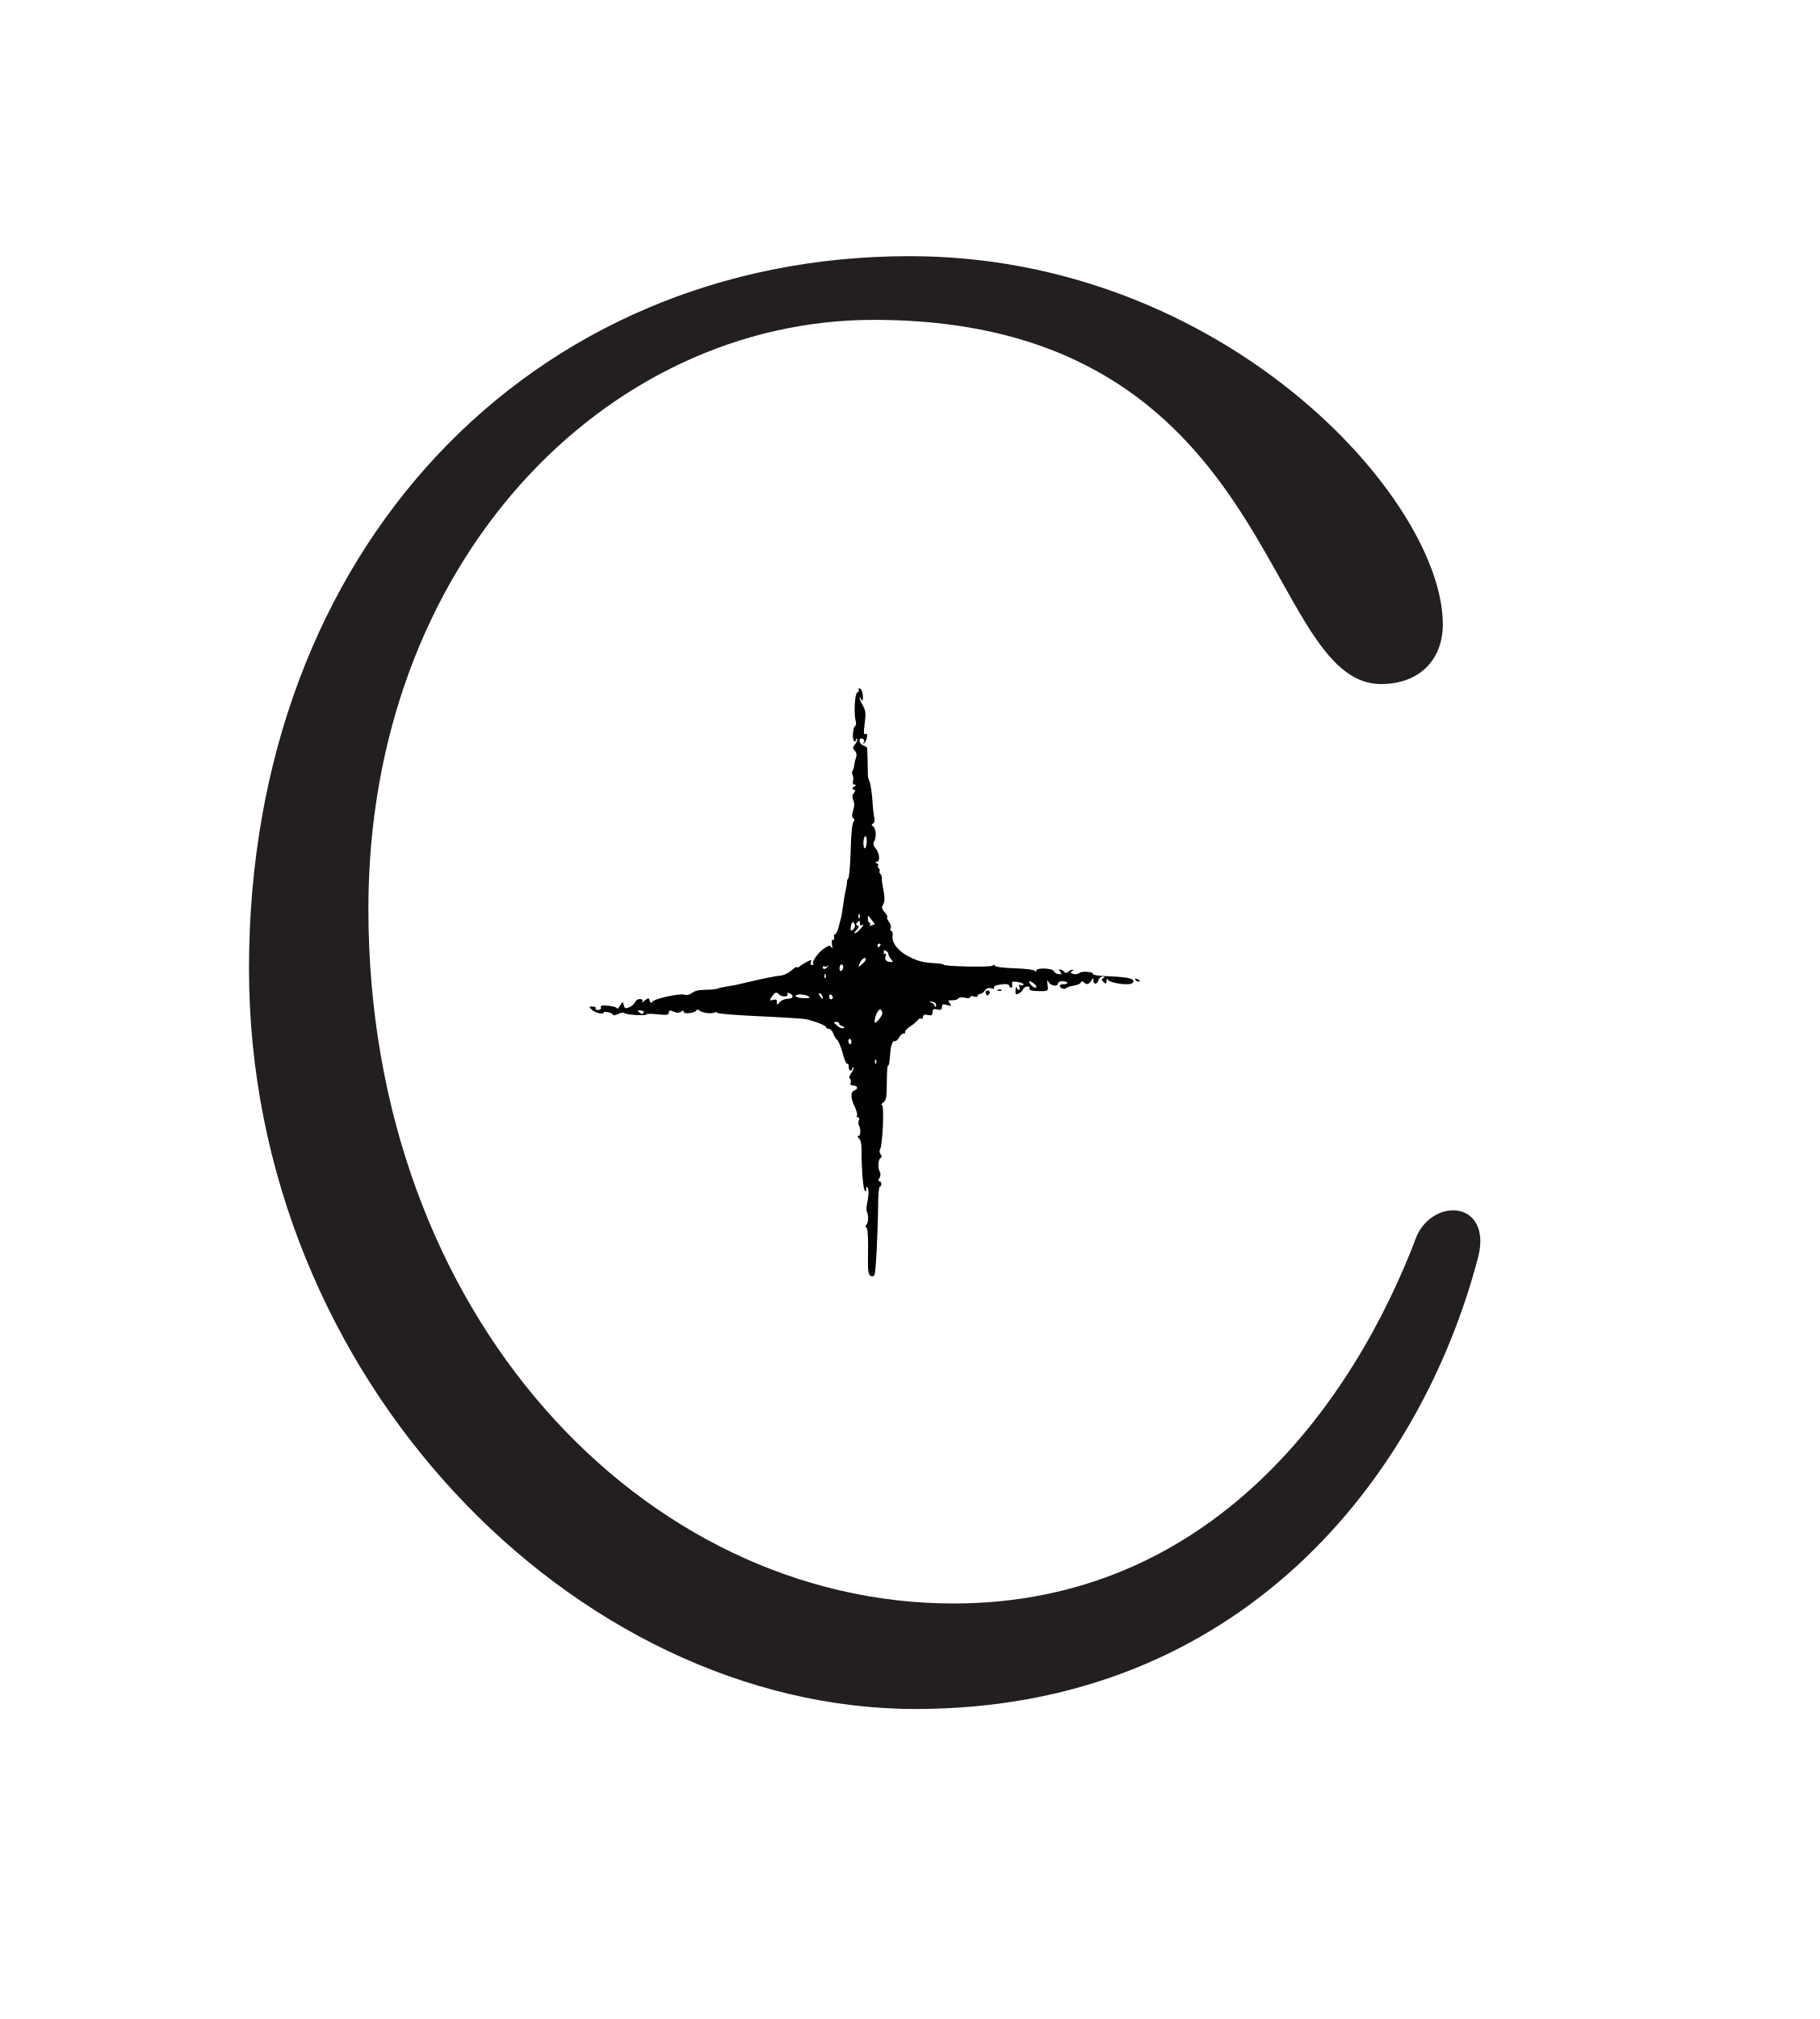
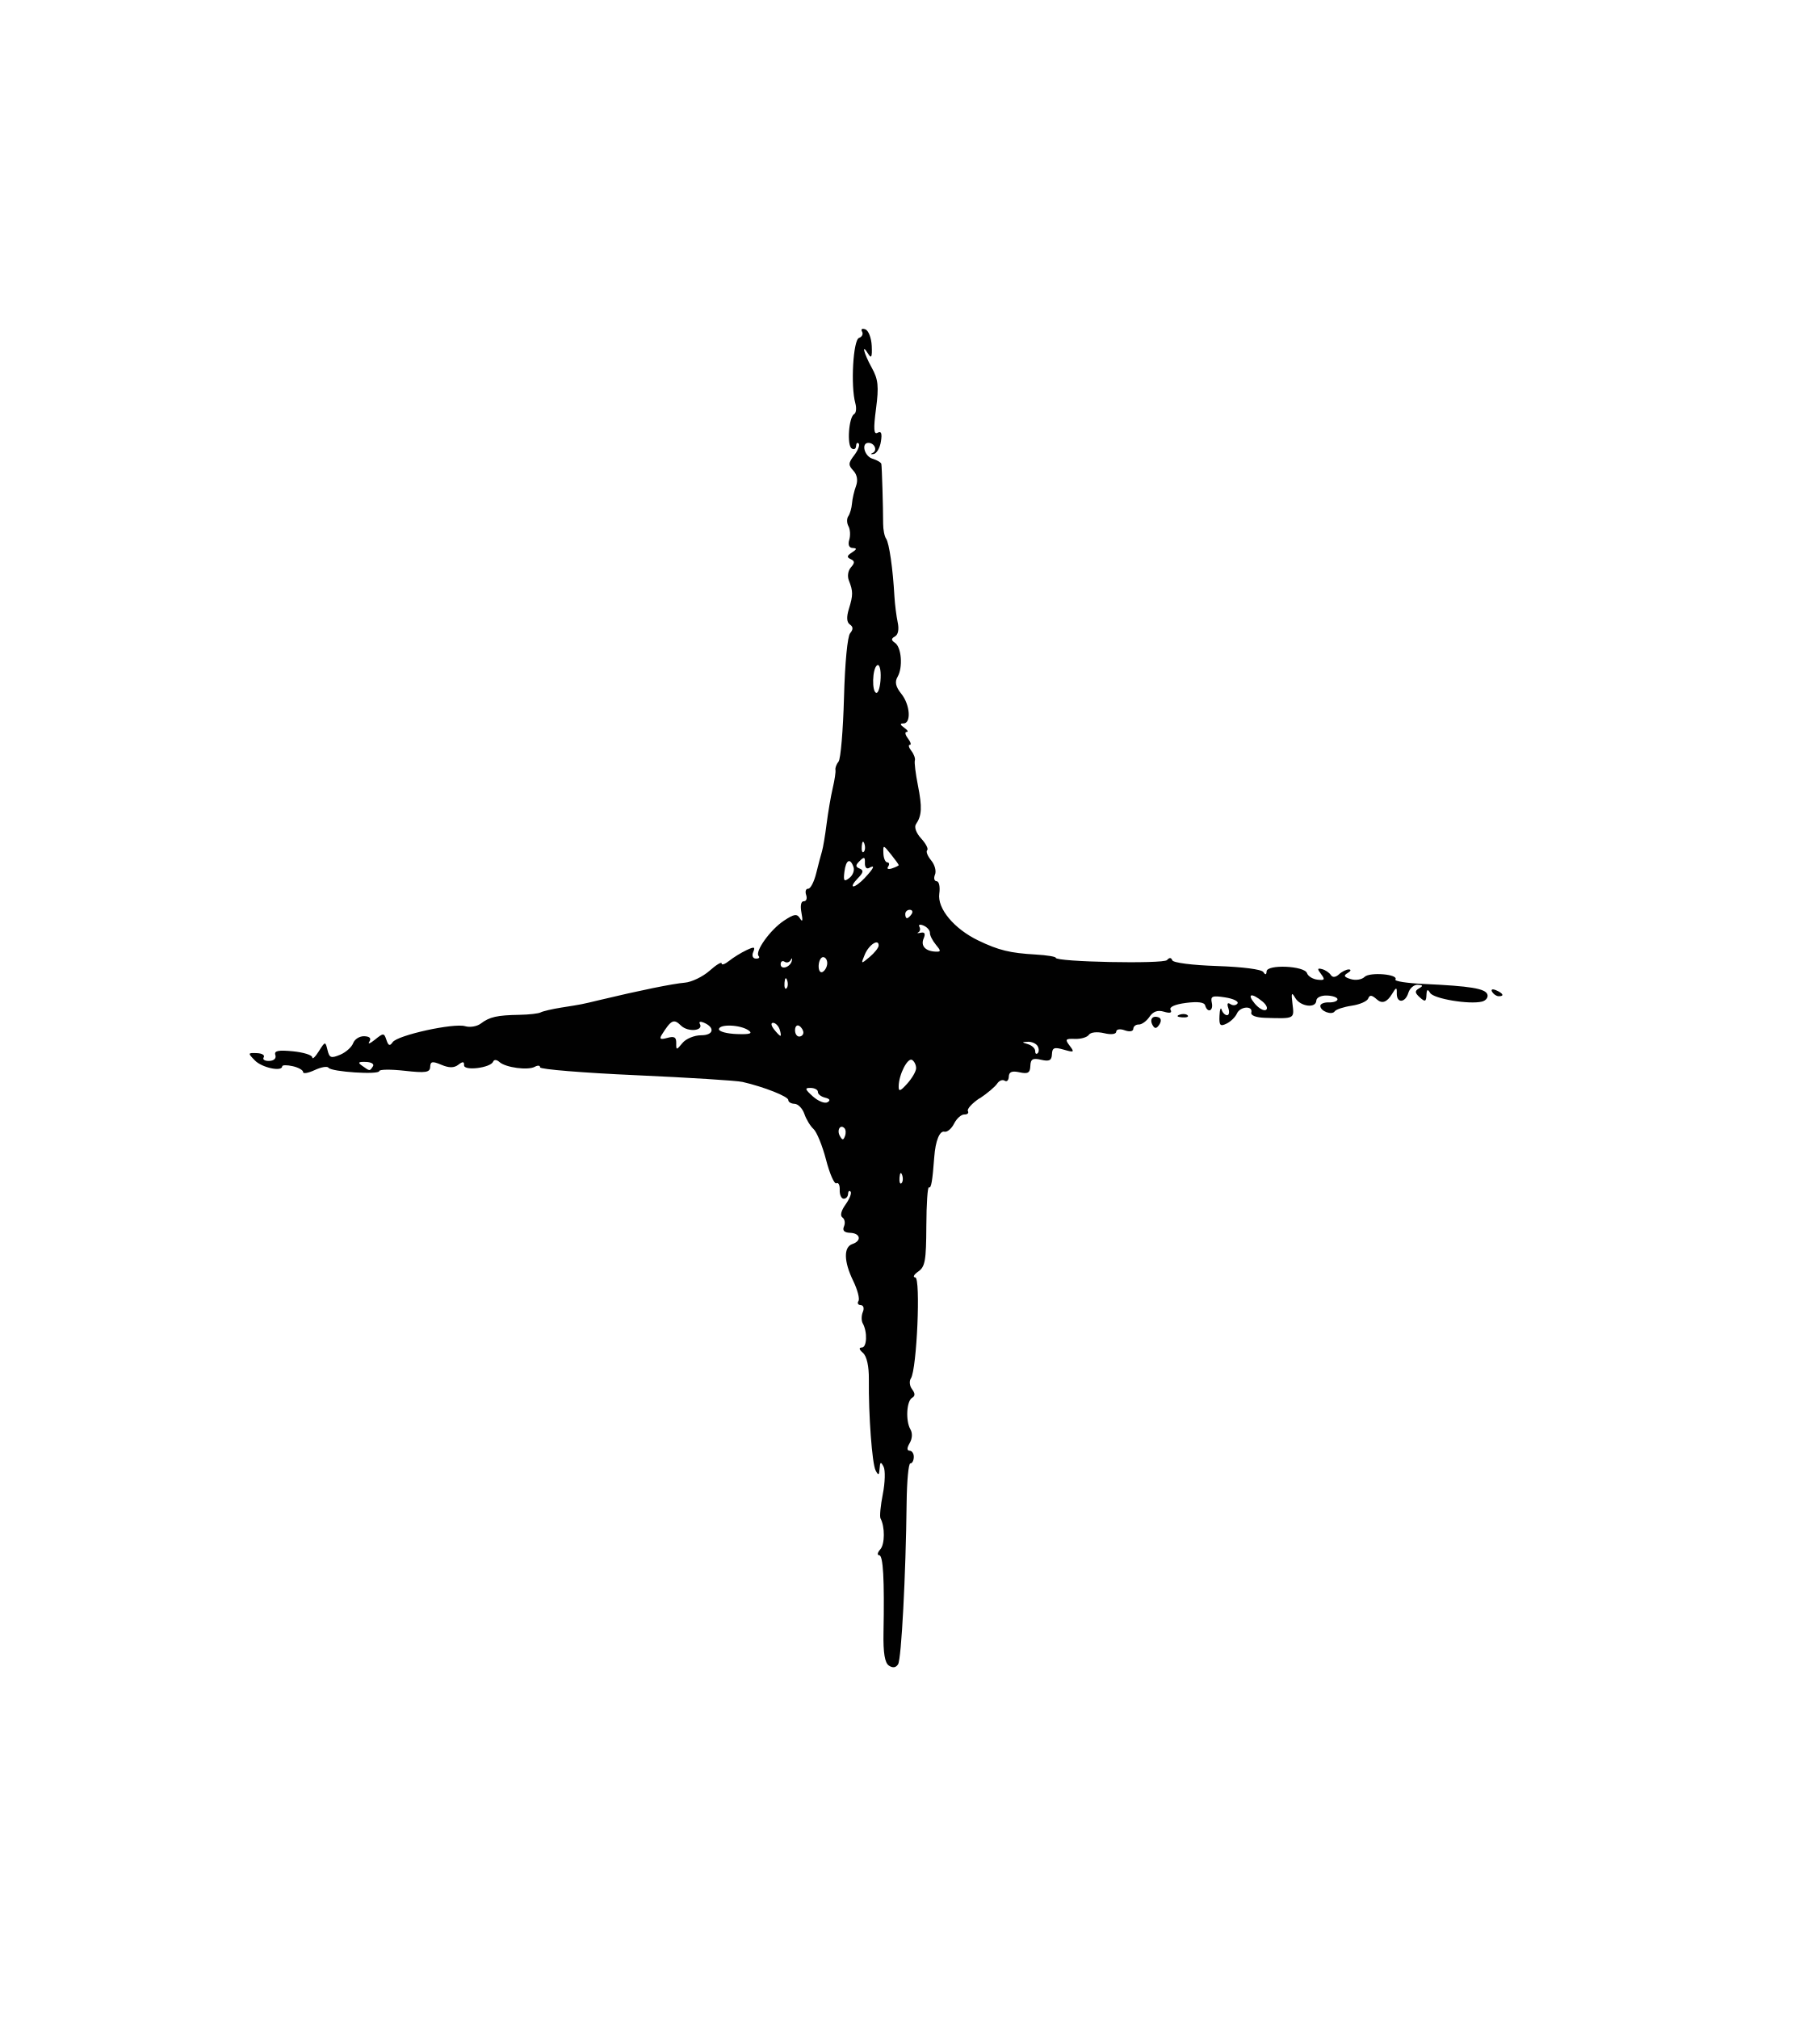
<svg xmlns="http://www.w3.org/2000/svg" version="1.1" viewBox="0 0 345.43 383.14">
  <defs>
    <style>
      .cls-1 {
-         fill: #231f20;
-       }
- 
-       .cls-2 {
        fill: #010101;
      }
    </style>
  </defs>
  <g>
    <g id="Layer_1">
-       <g>
-         <path class="cls-1" d="M47.26,183.81c0-79.69,53.63-135.2,125.38-135.2,59.67,0,101.21,46.07,101.21,69.87,0,6.8-4.53,11.33-11.71,11.33-22.66,0-19.64-69.11-96.3-69.11-50.98,0-95.92,46.07-95.92,111.79,0,77.42,52.49,131.8,111.03,131.8,48.72,0,75.91-37.77,88-69.87,3.4-7.18,13.97-6.42,11.7,3.78-10.95,42.3-45.32,86.11-106.87,86.11-64.58,0-126.52-62.69-126.52-140.49Z" />
-         <path class="cls-2" d="M172.75,194.8c.64-.43,1.3-.99,1.47-1.24.17-.25.45-.36.63-.25.18.12.33-.03.34-.34.02-.4.27-.5.9-.36.7.16.88.05.9-.53.02-.58.2-.68.9-.52.68.16.88.06.9-.46.02-.55.19-.61.98-.38.86.25.91.22.5-.33-.41-.54-.36-.6.44-.57.5.02,1.02-.13,1.16-.34.14-.22.69-.27,1.26-.14.59.14,1.01.09,1.02-.12,0-.21.32-.26.71-.12.4.14.7.09.71-.12,0-.21.21-.37.46-.36.24,0,.64-.28.89-.64.31-.45.69-.59,1.21-.43.49.15.69.1.55-.15-.13-.24.35-.46,1.27-.58,1-.13,1.53-.06,1.61.21.19.67.71.47.55-.22-.12-.55.04-.61,1.11-.45.69.11,1.15.34,1.04.51-.12.17-.38.2-.59.06-.24-.16-.31-.04-.18.34.11.33.06.59-.11.58s-.37-.21-.45-.46c-.08-.25-.16-.02-.18.51-.04.8.06.91.59.65.35-.17.73-.55.86-.84.26-.61,1.36-.69,1.2-.09-.06.24.38.41,1.13.44,2.49.08,2.46.1,2.3-1.15-.12-.94-.08-1.04.22-.52.43.73,1.73.9,1.76.23,0-.25.41-.44.9-.42.48.02.87.16.87.32,0,.15-.33.27-.71.25-.39-.02-.71.11-.72.29-.02.44.96.81,1.2.46.11-.16.74-.37,1.41-.47.67-.1,1.29-.37,1.38-.6.12-.32.3-.3.74.09q.63.56,1.24-.44c.37-.6.42-.61.41-.07-.02.85.71.81.97-.05.12-.38.47-.68.79-.67.44.02.46.09.11.3-.37.22-.36.37.06.75.44.4.53.37.56-.19.02-.49.1-.53.31-.19.28.49,3.25.99,4.32.72.33-.08.54-.35.45-.6-.17-.49-1.44-.7-5.3-.87-1.4-.06-2.46-.23-2.37-.37.3-.44-2.14-.64-2.57-.22-.23.22-.74.31-1.15.18-.56-.17-.62-.29-.26-.5.26-.15.32-.29.11-.3-.2-.01-.57.17-.82.4-.29.27-.54.29-.69.06-.13-.2-.46-.42-.73-.49-.4-.1-.42-.02-.08.42.35.45.3.53-.3.46-.4-.05-.79-.29-.88-.54-.21-.62-3.34-.75-3.37-.14-.01.29-.11.31-.27.06-.15-.23-1.7-.43-3.85-.5-2.09-.07-3.67-.27-3.74-.48-.09-.24-.24-.24-.44-.02-.3.34-9.28.16-9.27-.19,0-.1-.75-.22-1.66-.27-2.15-.12-3.1-.35-4.79-1.17-2.03-.97-3.44-2.67-3.26-3.92.08-.56-.02-1.02-.22-1.03-.2,0-.26-.25-.14-.55s-.02-.83-.32-1.19c-.3-.36-.45-.74-.33-.85.12-.11-.11-.55-.5-.97-.42-.45-.6-.95-.43-1.19.49-.72.53-1.41.16-3.24-.19-.98-.31-1.91-.26-2.07.05-.16-.08-.53-.29-.8-.21-.28-.27-.5-.13-.5.14,0,.07-.23-.16-.53-.23-.3-.28-.54-.11-.54.17,0,.08-.16-.21-.36-.34-.24-.37-.36-.07-.35.68.02.58-1.55-.16-2.47-.48-.6-.57-.99-.31-1.42.46-.78.33-2.46-.22-2.83-.33-.22-.33-.35,0-.53.27-.15.35-.6.22-1.18-.11-.52-.23-1.5-.27-2.18-.13-2.28-.44-4.42-.69-4.79-.14-.2-.25-.76-.25-1.24,0-1.37-.1-4.74-.15-4.99-.02-.12-.36-.32-.74-.44-.69-.21-.96-1.35-.32-1.32.5.02.75.65.33.84-.2.09-.17.13.08.09.25-.04.52-.51.61-1.04.11-.68.03-.9-.28-.73-.32.18-.36-.31-.13-2,.25-1.86.19-2.44-.35-3.42-.67-1.2-.9-2.12-.28-1.14.26.41.32.24.29-.67-.03-.66-.27-1.29-.53-1.39-.27-.1-.39-.02-.27.19.11.2,0,.44-.25.53-.49.17-.71,3.99-.31,5.44.11.41.07.82-.1.91-.45.25-.62,2.59-.21,2.86.19.13.36.04.37-.19,0-.24.11-.33.22-.21.11.12-.05.56-.37.97-.5.66-.51.82-.08,1.29.32.34.4.81.22,1.28-.15.41-.3,1.06-.34,1.45-.03.39-.17.86-.31,1.06-.14.2-.13.57.01.83.15.26.18.77.07,1.13-.12.41-.02.67.28.68.38.02.36.1-.06.38-.42.27-.44.4-.09.55.34.15.35.31.02.67-.24.27-.32.74-.18,1.1.36.91.36,1.22,0,2.37-.21.68-.18,1.12.08,1.3.28.19.29.41.02.72-.22.27-.44,2.46-.51,5.38-.07,2.71-.28,5.11-.45,5.32-.18.22-.29.53-.26.69.03.17-.07.85-.23,1.53-.16.67-.39,2.01-.51,2.98-.12.96-.29,1.99-.38,2.28-.09.29-.3,1.11-.48,1.83-.18.72-.48,1.3-.67,1.3-.19,0-.27.23-.17.52.1.29.01.53-.2.52-.23,0-.31.36-.19.96.13.66.09.81-.12.47-.25-.42-.48-.39-1.34.18-1.14.75-2.45,2.58-2.11,2.95.12.13.01.23-.23.22-.26,0-.35-.24-.22-.55.19-.44.1-.47-.57-.15-.44.21-1.09.61-1.44.89-.35.28-.63.38-.63.22,0-.16-.45.11-1.01.61-.56.5-1.49.94-2.07.99-.97.08-3.77.65-7.09,1.45-1.64.39-1.37.34-3.19.63-.78.12-1.56.31-1.73.4-.17.1-.97.19-1.77.2-1.86.03-2.49.17-3.21.73-.32.24-.91.34-1.31.22-.94-.29-5.66.75-6.05,1.33-.23.34-.35.3-.51-.18-.2-.6-.25-.6-.96-.03-.41.33-.62.41-.47.17.18-.28.04-.44-.43-.46-.39-.02-.8.25-.92.58-.12.33-.61.77-1.09.97-.75.31-.89.26-1.05-.39-.18-.74-.19-.73-.73.11-.3.47-.54.7-.54.51,0-.19-.73-.42-1.62-.51-1.22-.12-1.58-.04-1.46.31.09.28-.11.48-.52.49-.37.01-.58-.12-.46-.3.12-.18-.14-.34-.57-.35-.76-.03-.77-.01-.16.61.59.6,2.26.96,2.27.49,0-.12.4-.12.88-.01.48.11.87.33.86.49,0,.16.43.08.96-.17.54-.25,1.05-.34,1.15-.2.24.35,4.22.61,4.23.28,0-.14.96-.15,2.12-.02,1.76.2,2.11.14,2.13-.33.02-.46.19-.49.93-.17.64.27,1.06.27,1.41,0,.38-.29.5-.28.48.04-.02.49,2.21.22,2.43-.3.08-.19.29-.18.53.03.52.46,2.38.71,2.95.39.25-.14.45-.12.44.05s3.59.46,7.99.66c4.4.2,8.4.45,8.89.56,1.77.41,3.82,1.22,3.81,1.51,0,.16.23.31.52.32.3.01.66.39.81.84.15.45.5,1.02.77,1.26.27.24.74,1.4,1.05,2.57.31,1.17.69,2.05.86,1.96.17-.1.29.15.28.55-.02.4.13.73.32.74.19,0,.36-.17.37-.4,0-.23.1-.32.21-.2.11.12-.08.6-.41,1.07-.38.54-.48.94-.26,1.09.19.13.25.46.13.74-.15.35.02.52.52.54.85.03.97.67.18.94-.74.25-.72,1.45.07,3.06.36.75.56,1.51.44,1.69-.12.18-.04.33.19.34.23,0,.31.26.17.57-.13.3-.13.73,0,.95.4.71.35,2.02-.08,2.02-.26,0-.23.16.09.44.32.28.51,1.12.49,2.21-.03,2.97.27,7.03.56,7.6.23.44.29.41.33-.16.04-.57.1-.6.33-.16.16.3.13,1.33-.06,2.29-.19.96-.28,1.87-.19,2.02.38.69.37,2.15-.02,2.58-.24.26-.28.48-.09.49.34.01.44,1.97.36,6.47-.03,1.67.11,2.5.45,2.73.32.22.59.18.77-.12.28-.45.64-7.4.71-13.49.02-1.79.16-3.25.31-3.25.15,0,.28-.23.29-.52.01-.29-.14-.53-.34-.54-.24,0-.24-.22,0-.64.22-.38.25-.82.06-1.14-.41-.71-.32-2.37.14-2.63.26-.15.26-.37,0-.71-.21-.27-.26-.68-.1-.91.5-.74.83-8.39.37-8.42-.23-.02-.12-.24.24-.49.57-.4.66-.9.68-3.81,0-1.84.11-3.28.22-3.21.18.12.29-.54.45-2.56.1-1.32.45-2.18.85-2.08.23.06.59-.25.81-.68.22-.43.6-.77.86-.76.26.01.39-.12.29-.28-.09-.17.35-.65.99-1.08ZM196.34,186.72c.34.28.47.59.28.7-.18.1-.6-.14-.94-.53-.69-.82-.27-.93.65-.17ZM176.78,190.07c.33,0,.69.16.81.37.12.21.12.48,0,.59-.12.11-.21.03-.2-.18,0-.21-.26-.47-.59-.57-.55-.17-.55-.19-.01-.2ZM122.17,192.12c-.28.41-.24.41-.88-.03-.41-.29-.36-.36.3-.34.45.01.71.18.58.37ZM149.54,189.53c-.56,0-1.26.29-1.55.65-.5.61-.53.61-.52,0,.01-.49-.16-.59-.74-.43-.58.16-.69.1-.46-.26.79-1.25,1.01-1.36,1.61-.77.58.57,1.91.45,1.57-.15-.1-.17.05-.22.33-.1.97.41.83,1.06-.23,1.06ZM152.51,189.42c-.82-.03-1.49-.21-1.48-.41.02-.45,1.79-.38,2.46.1.38.26.11.35-.98.31ZM156.15,189.57c-.07,0-.31-.25-.54-.55-.24-.31-.27-.54-.06-.53.2,0,.44.25.54.55.1.29.13.53.06.53ZM156.66,185.62c-.12.11-.2-.1-.17-.47.03-.41.12-.49.22-.2.09.26.07.56-.05.67ZM157.1,183.32c-.13.55-.95.79-.93.27,0-.22.16-.31.33-.19.17.12.4.05.51-.14.11-.2.15-.17.09.07ZM157.7,189.63c-.19,0-.34-.26-.33-.56.01-.3.18-.44.37-.32.19.13.34.38.33.56,0,.18-.17.33-.37.32ZM159.72,183.01c.19,0,.34.24.33.52-.01.28-.18.6-.38.71-.2.11-.35-.12-.33-.52.02-.4.19-.72.38-.71ZM160.08,195.11c-.23.13-.77-.09-1.21-.48-.67-.61-.7-.72-.19-.71.34,0,.61.16.6.34,0,.18.26.39.6.47.4.1.47.23.2.38ZM164.22,158.68c.19-.1.31.37.29,1.06-.03.69-.18,1.25-.35,1.24-.41-.02-.36-2.07.06-2.3ZM163.15,173.57c.09.26.07.56-.05.67-.12.11-.2-.1-.17-.47.03-.41.12-.49.22-.2ZM161.48,175.9c.12-1.01.49-1.19.76-.39.1.28-.06.69-.35.91-.44.33-.5.25-.41-.52ZM161.53,197.94c-.13.35-.22.35-.42-.02-.27-.49.04-1.01.39-.64.11.12.13.42.04.66ZM163.2,176.4c-.38.4-.81.73-.97.72-.15,0,0-.3.35-.65.49-.5.53-.69.18-.83-.36-.15-.36-.28,0-.64.38-.37.45-.34.43.17-.01.34.14.53.34.42.55-.31.42,0-.34.81ZM164.34,182.05c0,.18-.35.61-.76.95-.73.61-.74.61-.4-.21.34-.83,1.18-1.36,1.15-.74ZM165.45,175.62c-.32.11-.46.04-.33-.15.13-.19.09-.34-.07-.35-.16,0-.31-.34-.32-.75-.03-.73-.02-.73.63.08.36.45.65.85.65.9,0,.05-.25.17-.56.27ZM166.94,179.07c.2,0,.27.17.14.36-.13.19-.3.34-.39.34-.09,0-.15-.16-.14-.36,0-.19.18-.35.39-.34ZM166.24,201.86c-.12.11-.2-.1-.17-.47.03-.41.12-.49.22-.2.09.26.07.56-.05.67ZM166.72,193.56c-.59.65-.72.69-.71.21.02-.99.76-2.43,1.13-2.18.19.13.34.44.33.7-.01.26-.34.83-.74,1.27ZM169.09,182.56c-.86-.03-1.27-.48-1-1.1.17-.39.09-.55-.23-.48-.27.06-.36.04-.21-.03.15-.08.19-.28.09-.46-.1-.18.06-.22.35-.09.3.13.53.4.52.61,0,.21.21.65.49.98.44.53.44.6,0,.58ZM187.69,188.04c.21.08.23.33.04.6-.23.35-.38.36-.55.04-.28-.49,0-.85.51-.65ZM215.48,185.91c-.12-.2.03-.26.34-.13.6.26.7.51.2.49-.18,0-.42-.17-.53-.37ZM190.1,187.87c.11.12-.1.2-.47.17-.41-.03-.49-.12-.2-.22.26-.09.56-.07.67.05Z" />
-       </g>
+       <path class="cls-1" d="M185.92,208.46c1.46-.97,2.96-2.24,3.34-2.82.38-.58,1.02-.83,1.43-.56.4.27.76-.07.78-.77.04-.91.6-1.14,2.04-.82,1.59.35,2,.11,2.05-1.2.05-1.32.45-1.55,2.05-1.18,1.55.36,2,.13,2.05-1.05.05-1.24.44-1.4,2.24-.87,1.97.57,2.08.5,1.13-.74-.93-1.22-.82-1.37,1.01-1.3,1.13.04,2.31-.31,2.63-.78.33-.49,1.57-.62,2.87-.31,1.35.33,2.3.21,2.32-.28.02-.47.72-.59,1.62-.26.91.33,1.6.21,1.62-.28.02-.47.49-.84,1.04-.82.55.02,1.47-.63,2.03-1.46.7-1.03,1.56-1.33,2.76-.97,1.13.34,1.57.22,1.25-.35-.31-.54.8-1.04,2.9-1.32,2.27-.29,3.49-.13,3.66.47.44,1.53,1.61,1.07,1.26-.5-.28-1.25.09-1.4,2.52-1.02,1.56.24,2.62.76,2.36,1.15-.26.39-.86.45-1.34.13-.55-.37-.7-.1-.4.77.25.74.14,1.34-.25,1.33s-.85-.48-1.02-1.04c-.17-.56-.36-.04-.41,1.16-.08,1.83.13,2.07,1.34,1.48.79-.38,1.67-1.24,1.96-1.9.6-1.39,3.09-1.57,2.74-.2-.14.55.87.94,2.57,1,5.68.18,5.6.22,5.25-2.61-.27-2.14-.18-2.36.51-1.18.97,1.67,3.95,2.05,4.01.52.02-.58.93-1.01,2.04-.96,1.1.04,1.99.37,1.98.72-.01.35-.75.61-1.63.58-.88-.03-1.62.26-1.63.65-.04,1,2.19,1.85,2.73,1.05.24-.36,1.69-.84,3.22-1.07,1.53-.22,2.94-.84,3.14-1.37.28-.73.68-.68,1.67.2q1.43,1.27,2.82-1.01c.83-1.37.96-1.39.93-.16-.04,1.92,1.61,1.84,2.2-.11.27-.87,1.07-1.56,1.79-1.52.99.05,1.05.21.24.68-.85.49-.82.84.13,1.7,1.01.91,1.21.84,1.27-.42.05-1.11.23-1.22.7-.42.65,1.11,7.4,2.24,9.84,1.65.76-.19,1.22-.8,1.03-1.36-.38-1.12-3.27-1.59-12.07-1.99-3.18-.14-5.61-.52-5.39-.84.67-1-4.88-1.47-5.86-.49-.51.51-1.69.7-2.62.41-1.28-.39-1.42-.67-.59-1.15.6-.35.72-.66.25-.68-.46-.02-1.31.39-1.87.91-.66.61-1.23.66-1.57.14-.3-.45-1.04-.95-1.66-1.11-.91-.24-.95-.06-.18.95.79,1.04.68,1.21-.69,1.05-.9-.1-1.8-.66-1.99-1.24-.48-1.4-7.6-1.71-7.67-.33-.03.66-.24.71-.61.13-.33-.52-3.86-.98-8.77-1.15-4.76-.16-8.34-.62-8.52-1.09-.21-.54-.54-.56-1-.04-.69.77-21.14.36-21.11-.43,0-.22-1.7-.5-3.79-.62-4.9-.28-7.06-.81-10.91-2.66-4.61-2.22-7.82-6.08-7.41-8.91.18-1.27-.04-2.32-.5-2.34-.46-.02-.6-.58-.32-1.25.29-.67-.04-1.88-.72-2.7-.68-.82-1.03-1.69-.76-1.94.27-.25-.25-1.25-1.14-2.22-.95-1.03-1.36-2.16-.99-2.71,1.12-1.64,1.2-3.22.37-7.38-.44-2.22-.7-4.35-.58-4.72.12-.37-.18-1.2-.67-1.83-.49-.63-.61-1.14-.29-1.13.33.01.17-.53-.35-1.22-.52-.68-.64-1.23-.25-1.23.39,0,.17-.36-.47-.81-.78-.55-.84-.82-.17-.8,1.55.04,1.32-3.52-.36-5.62-1.09-1.36-1.29-2.26-.72-3.23,1.04-1.78.75-5.61-.49-6.45-.75-.51-.75-.8,0-1.22.61-.34.8-1.36.51-2.69-.25-1.18-.53-3.4-.62-4.95-.29-5.19-.99-10.06-1.57-10.9-.32-.45-.57-1.73-.57-2.83,0-3.11-.23-10.78-.34-11.36-.05-.28-.81-.73-1.68-.99-1.57-.48-2.2-3.06-.73-3.01,1.15.04,1.72,1.48.76,1.91-.46.21-.38.3.19.21.57-.09,1.19-1.16,1.38-2.38.25-1.55.06-2.05-.63-1.66-.73.42-.81-.71-.3-4.56.56-4.24.42-5.57-.81-7.78-1.51-2.73-2.04-4.84-.65-2.6.58.93.74.56.65-1.52-.07-1.51-.61-2.94-1.22-3.16-.61-.23-.89-.04-.62.43.26.46,0,1-.58,1.2-1.11.38-1.61,9.08-.7,12.38.26.93.16,1.86-.22,2.07-1.02.57-1.4,5.89-.48,6.51.44.3.82.1.84-.44.02-.54.25-.76.5-.48.25.28-.12,1.27-.84,2.21-1.15,1.51-1.17,1.86-.17,2.94.72.78.9,1.84.5,2.92-.35.93-.69,2.42-.76,3.3-.07.88-.39,1.97-.7,2.42-.32.45-.3,1.3.03,1.9.33.59.4,1.75.15,2.58-.28.93-.04,1.52.64,1.55.86.04.83.23-.14.86-.96.62-1.01.9-.22,1.26.78.35.79.71.05,1.54-.56.62-.73,1.69-.4,2.51.81,2.06.81,2.77,0,5.39-.48,1.55-.42,2.55.19,2.96.64.43.65.93.05,1.65-.51.61-.99,5.59-1.17,12.25-.17,6.17-.63,11.62-1.03,12.11-.4.49-.66,1.2-.59,1.58.08.38-.16,1.94-.52,3.47-.36,1.53-.88,4.58-1.16,6.78-.28,2.2-.67,4.53-.87,5.18-.2.65-.69,2.53-1.1,4.17-.4,1.64-1.09,2.97-1.53,2.95-.44-.02-.61.52-.38,1.19.23.67.03,1.2-.45,1.19-.53-.02-.7.82-.44,2.19.29,1.49.2,1.85-.27,1.08-.58-.95-1.1-.88-3.05.41-2.6,1.71-5.58,5.88-4.81,6.71.27.29.03.52-.53.49-.58-.02-.8-.55-.5-1.24.43-1.01.22-1.07-1.3-.35-1,.47-2.47,1.38-3.27,2.02-.8.64-1.44.86-1.42.49.01-.37-1.02.25-2.3,1.39-1.28,1.13-3.4,2.15-4.7,2.26-2.22.18-8.59,1.48-16.14,3.29-3.73.89-3.12.77-7.27,1.43-1.77.28-3.55.7-3.94.92-.4.22-2.21.43-4.04.46-4.22.07-5.67.4-7.31,1.65-.73.56-2.07.78-2.98.51-2.15-.65-12.88,1.71-13.77,3.04-.53.78-.8.68-1.17-.42-.46-1.37-.57-1.37-2.18-.07-.93.75-1.42.93-1.07.39.41-.65.08-1-.97-1.04-.88-.03-1.82.56-2.1,1.32-.28.76-1.4,1.75-2.48,2.2-1.72.71-2.03.6-2.39-.9-.41-1.68-.44-1.67-1.65.24-.68,1.08-1.23,1.6-1.24,1.16,0-.44-1.66-.96-3.69-1.16-2.77-.27-3.59-.1-3.32.71.22.63-.26,1.09-1.17,1.12-.84.03-1.31-.28-1.04-.68.27-.4-.31-.77-1.3-.8-1.73-.07-1.75-.02-.37,1.39,1.33,1.37,5.14,2.19,5.18,1.12.01-.27.91-.28,2.01-.03,1.09.25,1.98.76,1.96,1.12-.01.36.97.19,2.19-.38,1.22-.57,2.4-.78,2.63-.45.54.79,9.61,1.38,9.64.63.01-.32,2.18-.35,4.82-.05,4,.45,4.8.32,4.84-.74.04-1.05.42-1.12,2.12-.4,1.45.62,2.41.62,3.21,0,.86-.66,1.13-.64,1.1.09-.04,1.13,5.02.5,5.52-.68.18-.44.66-.41,1.2.07,1.19,1.06,5.42,1.62,6.71.9.56-.31,1.01-.27,1,.11-.01.37,8.17,1.04,18.2,1.49,10.02.45,19.13,1.02,20.24,1.28,4.04.93,8.7,2.77,8.67,3.43-.01.37.52.7,1.2.72.67.03,1.5.89,1.85,1.91.34,1.02,1.13,2.32,1.74,2.87.61.55,1.69,3.19,2.38,5.85.69,2.67,1.58,4.67,1.96,4.45.38-.22.67.35.63,1.25-.04.91.3,1.66.74,1.68.44.02.82-.39.84-.9.02-.52.24-.72.48-.45.25.27-.18,1.36-.94,2.43-.87,1.22-1.09,2.14-.6,2.48.43.29.57,1.05.29,1.69-.34.79.04,1.18,1.19,1.22,1.94.08,2.21,1.52.4,2.13-1.69.57-1.63,3.3.15,6.97.83,1.7,1.28,3.43,1.01,3.84-.27.41-.08.76.43.78.52.02.7.59.4,1.29-.29.69-.3,1.67-.02,2.17.92,1.62.8,4.6-.18,4.59-.6,0-.52.37.22,1.01.72.63,1.15,2.55,1.12,5.03-.07,6.76.61,16.01,1.29,17.3.52.99.66.92.75-.37.09-1.3.23-1.37.75-.37.36.68.29,3.02-.14,5.21-.43,2.19-.63,4.26-.44,4.61.86,1.58.84,4.9-.04,5.88-.54.6-.63,1.1-.21,1.11.76.03,1.01,4.48.82,14.73-.07,3.79.24,5.7,1.03,6.22.73.49,1.33.4,1.74-.26.63-1.03,1.46-16.86,1.62-30.71.05-4.08.36-7.41.7-7.4.34.01.64-.52.66-1.18.03-.66-.33-1.22-.78-1.23-.55-.02-.55-.51,0-1.45.5-.86.56-1.88.14-2.6-.94-1.62-.74-5.39.32-5.99.59-.33.59-.84,0-1.62-.48-.62-.58-1.55-.23-2.07,1.13-1.69,1.89-19.09.83-19.16-.52-.03-.27-.54.56-1.11,1.31-.91,1.51-2.05,1.54-8.67.02-4.19.24-7.48.5-7.31.41.27.67-1.23,1.01-5.82.23-3.02,1.02-4.96,1.92-4.74.52.13,1.35-.56,1.84-1.54.49-.97,1.37-1.75,1.95-1.73.59.02.88-.27.67-.65-.21-.38.8-1.49,2.26-2.46ZM239.63,190.06c.77.63,1.06,1.35.65,1.59-.42.24-1.38-.31-2.13-1.21-1.56-1.87-.62-2.11,1.48-.38ZM195.1,197.69c.75-.02,1.58.35,1.85.84.27.48.27,1.08,0,1.34-.27.25-.48.07-.47-.41.02-.48-.59-1.07-1.35-1.3-1.25-.38-1.25-.42-.03-.46ZM70.78,202.36c-.63.94-.55.94-2-.08-.94-.66-.81-.81.68-.76,1.03.03,1.62.41,1.32.84ZM133.07,196.46c-1.28,0-2.88.66-3.54,1.47-1.14,1.39-1.2,1.39-1.18.01.02-1.12-.37-1.35-1.69-.98-1.31.36-1.56.22-1.06-.59,1.79-2.85,2.29-3.09,3.65-1.75,1.33,1.3,4.34,1.02,3.58-.33-.23-.4.11-.5.75-.23,2.2.94,1.88,2.41-.52,2.4ZM139.83,196.23c-1.87-.07-3.39-.48-3.37-.92.04-1.02,4.07-.87,5.61.22.86.6.26.79-2.23.7ZM148.12,196.56c-.15,0-.7-.57-1.23-1.25-.55-.72-.61-1.23-.14-1.21.45.02,1,.58,1.23,1.25.22.67.29,1.22.14,1.21ZM149.28,187.56c-.28.26-.45-.22-.38-1.07.07-.93.27-1.11.5-.47.21.59.15,1.28-.12,1.53ZM150.29,182.33c-.3,1.26-2.17,1.8-2.12.61.02-.5.36-.7.75-.43.39.26.91.12,1.16-.33.24-.45.34-.38.21.15ZM151.65,196.7c-.44-.02-.78-.59-.75-1.28.03-.69.4-1.01.83-.72.43.29.77.87.75,1.28-.02.42-.39.74-.83.72ZM156.25,181.63c.44.02.78.55.76,1.19-.02.64-.41,1.36-.87,1.62-.45.25-.79-.28-.76-1.19.04-.91.43-1.64.87-1.62ZM157.06,209.17c-.52.3-1.76-.2-2.77-1.1-1.53-1.38-1.6-1.64-.42-1.62.77.02,1.39.36,1.37.77-.02.41.6.89,1.36,1.08.92.22,1.07.52.45.88ZM166.5,126.23c.42-.24.72.85.65,2.42-.06,1.57-.42,2.84-.79,2.83-.93-.04-.81-4.71.14-5.24ZM164.06,160.12c.21.59.15,1.28-.12,1.53-.28.26-.45-.22-.38-1.07.08-.93.27-1.11.5-.47ZM160.27,165.44c.28-2.29,1.11-2.72,1.73-.89.22.64-.14,1.57-.8,2.07-.99.76-1.15.56-.93-1.18ZM160.37,215.61c-.3.8-.49.8-.96-.04-.63-1.11.09-2.31.88-1.46.26.28.29.95.09,1.5ZM164.17,166.57c-.86.92-1.85,1.66-2.2,1.64-.35-.01.01-.68.8-1.49,1.11-1.13,1.2-1.56.4-1.89-.83-.34-.83-.63,0-1.45.86-.84,1.03-.77.99.39-.03.78.31,1.2.77.95,1.26-.71.96.01-.77,1.85ZM166.77,179.45c-.02.41-.79,1.38-1.72,2.16-1.66,1.39-1.68,1.38-.91-.47.78-1.88,2.68-3.1,2.63-1.69ZM169.31,164.79c-.73.25-1.04.1-.74-.34.29-.42.22-.79-.16-.8-.37-.01-.71-.78-.74-1.71-.06-1.65-.04-1.65,1.43.18.82,1.02,1.48,1.94,1.48,2.05,0,.1-.57.39-1.27.62ZM172.7,172.65c.47.02.61.39.32.82-.29.43-.69.78-.88.77-.19,0-.34-.37-.32-.82.02-.44.41-.79.88-.77ZM171.11,224.53c-.28.26-.45-.22-.38-1.07.08-.93.27-1.11.5-.47.21.59.15,1.28-.12,1.53ZM172.19,205.64c-1.33,1.48-1.65,1.57-1.62.48.04-2.26,1.74-5.53,2.57-4.97.43.29.76,1.01.74,1.59-.02.59-.78,1.89-1.69,2.9ZM177.59,180.59c-1.95-.08-2.88-1.1-2.28-2.5.38-.89.21-1.25-.53-1.09-.61.13-.82.1-.48-.08.34-.17.43-.65.2-1.06-.23-.41.13-.5.81-.21.67.29,1.21.91,1.19,1.38-.02.47.49,1.47,1.12,2.23,1,1.2,1,1.37-.02,1.33ZM219.93,193.07c.48.19.52.75.1,1.38-.53.79-.86.81-1.26.1-.64-1.13,0-1.93,1.17-1.47ZM283.2,188.21c-.26-.47.06-.59.77-.29,1.37.59,1.6,1.17.45,1.13-.41-.02-.96-.39-1.21-.84ZM225.42,192.68c.26.28-.23.45-1.07.38-.93-.07-1.11-.27-.47-.5.59-.21,1.28-.16,1.53.12Z" />
    </g>
  </g>
</svg>
